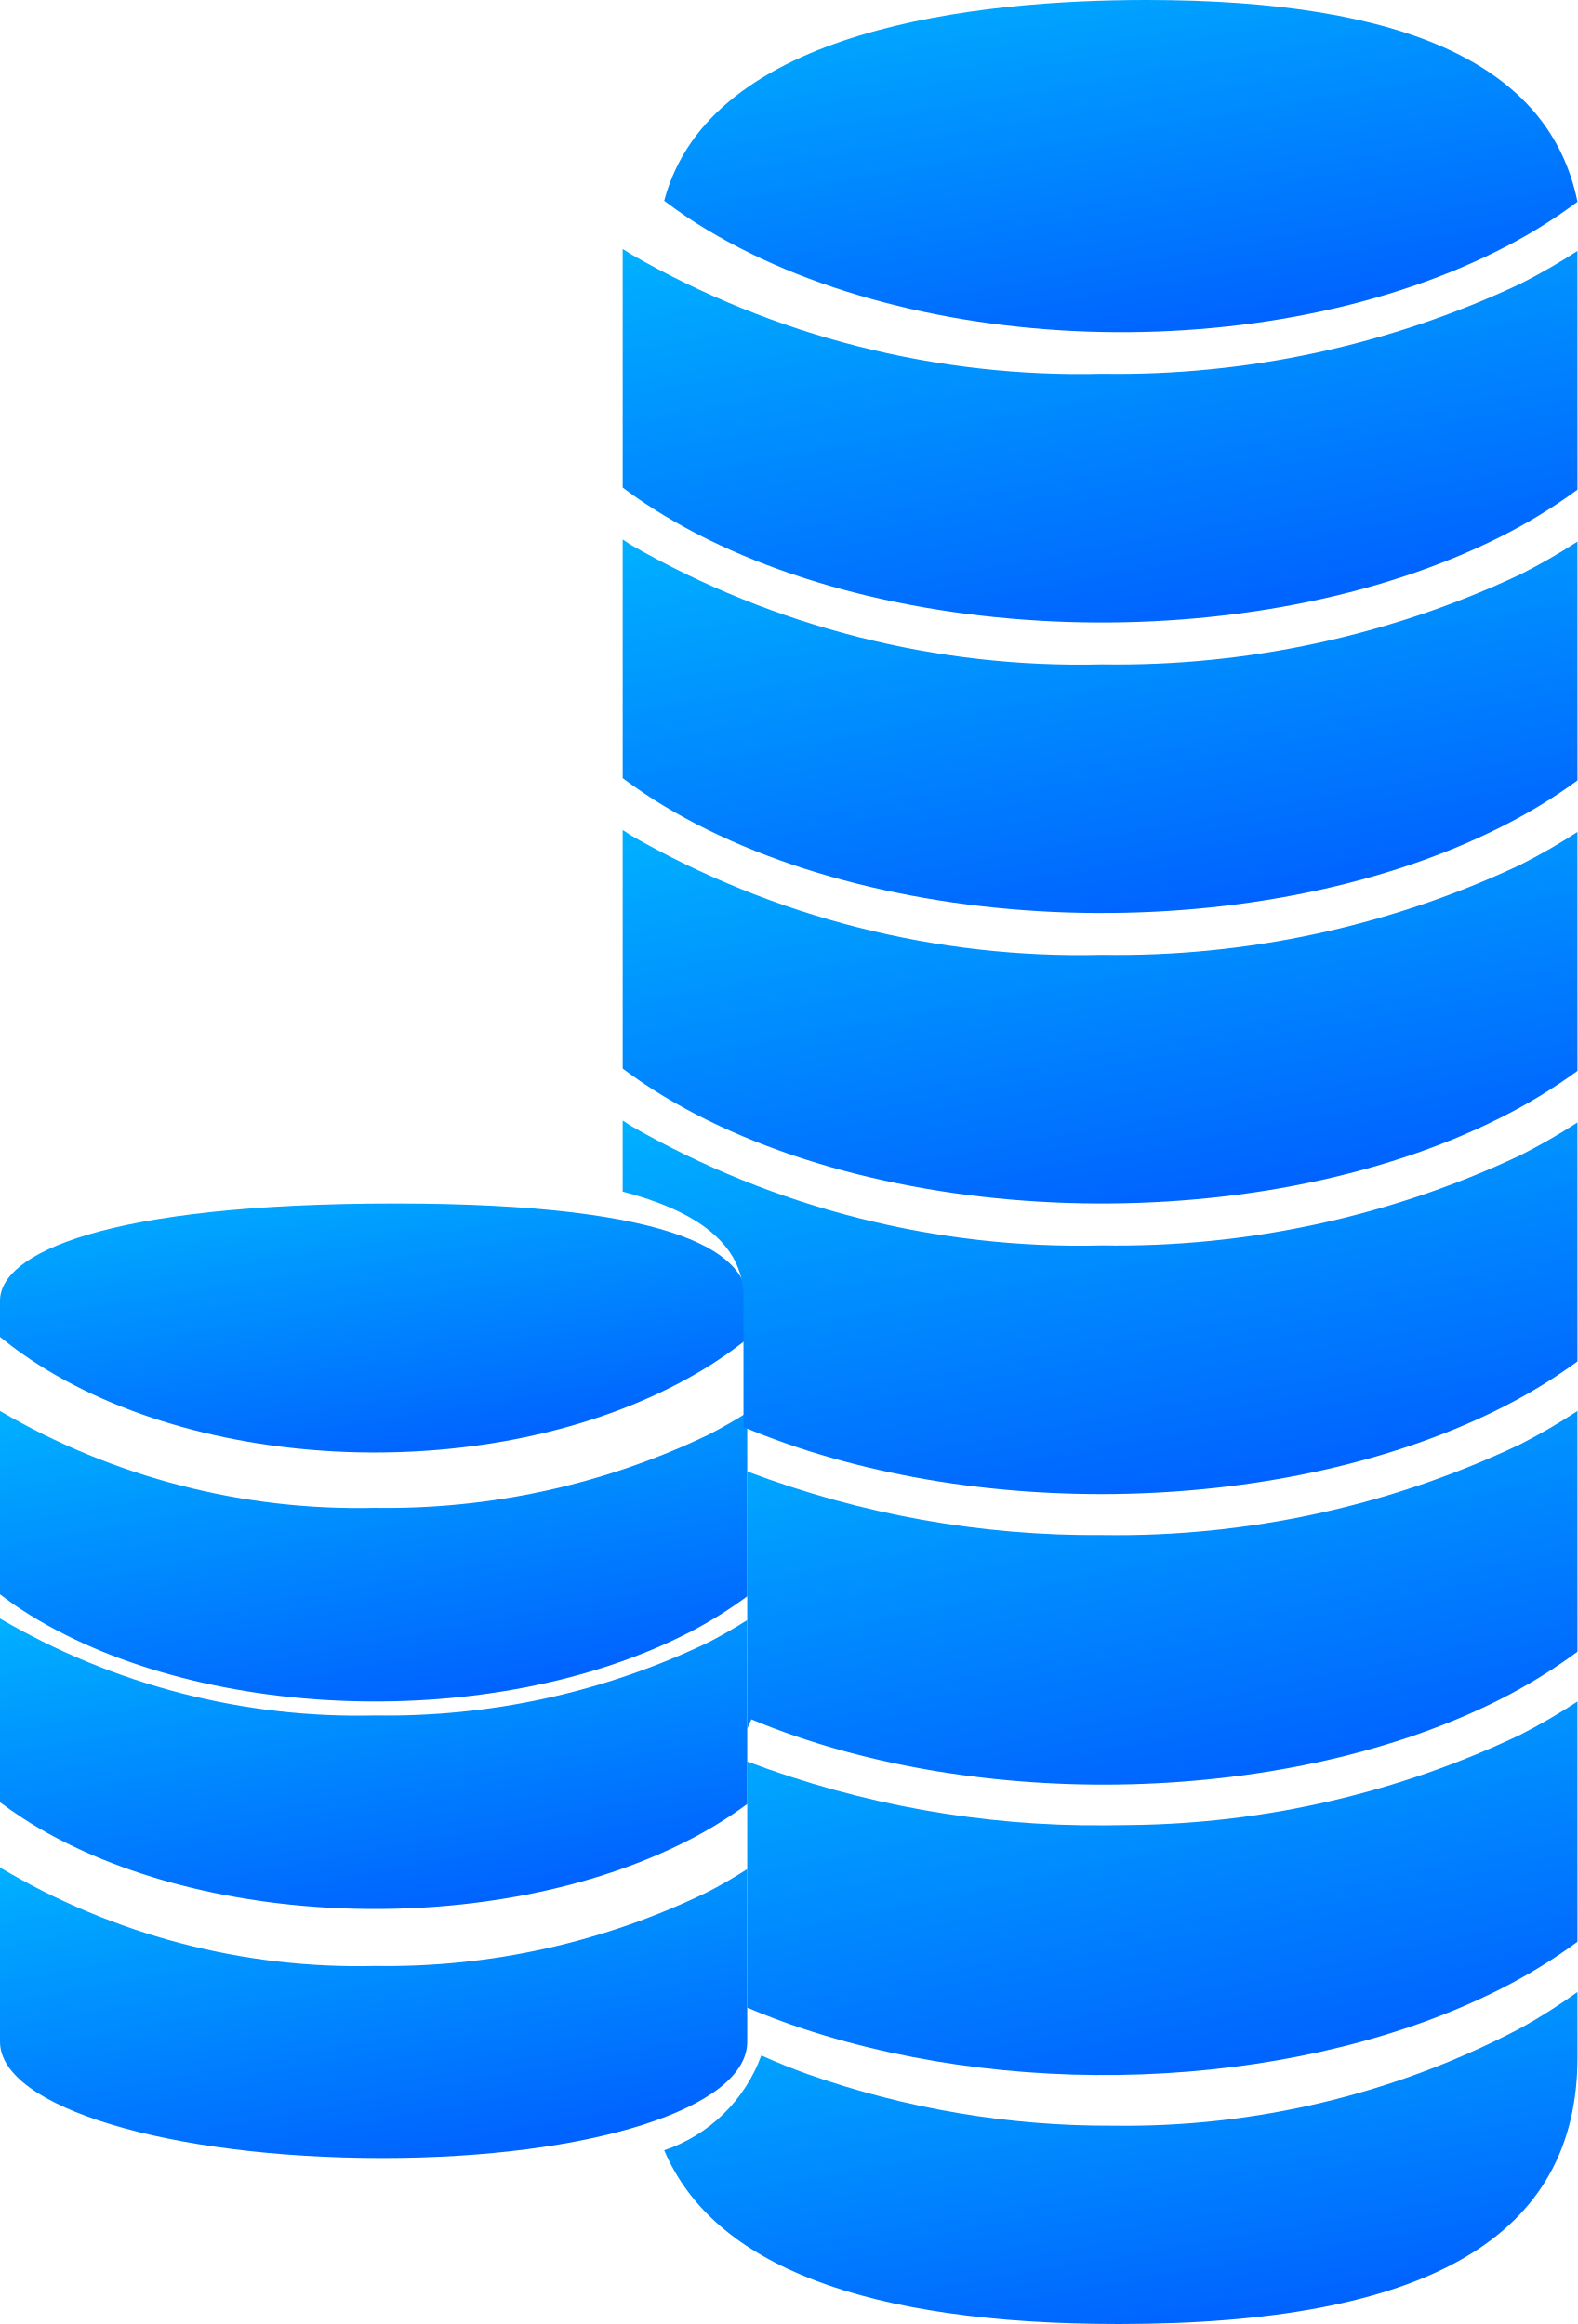
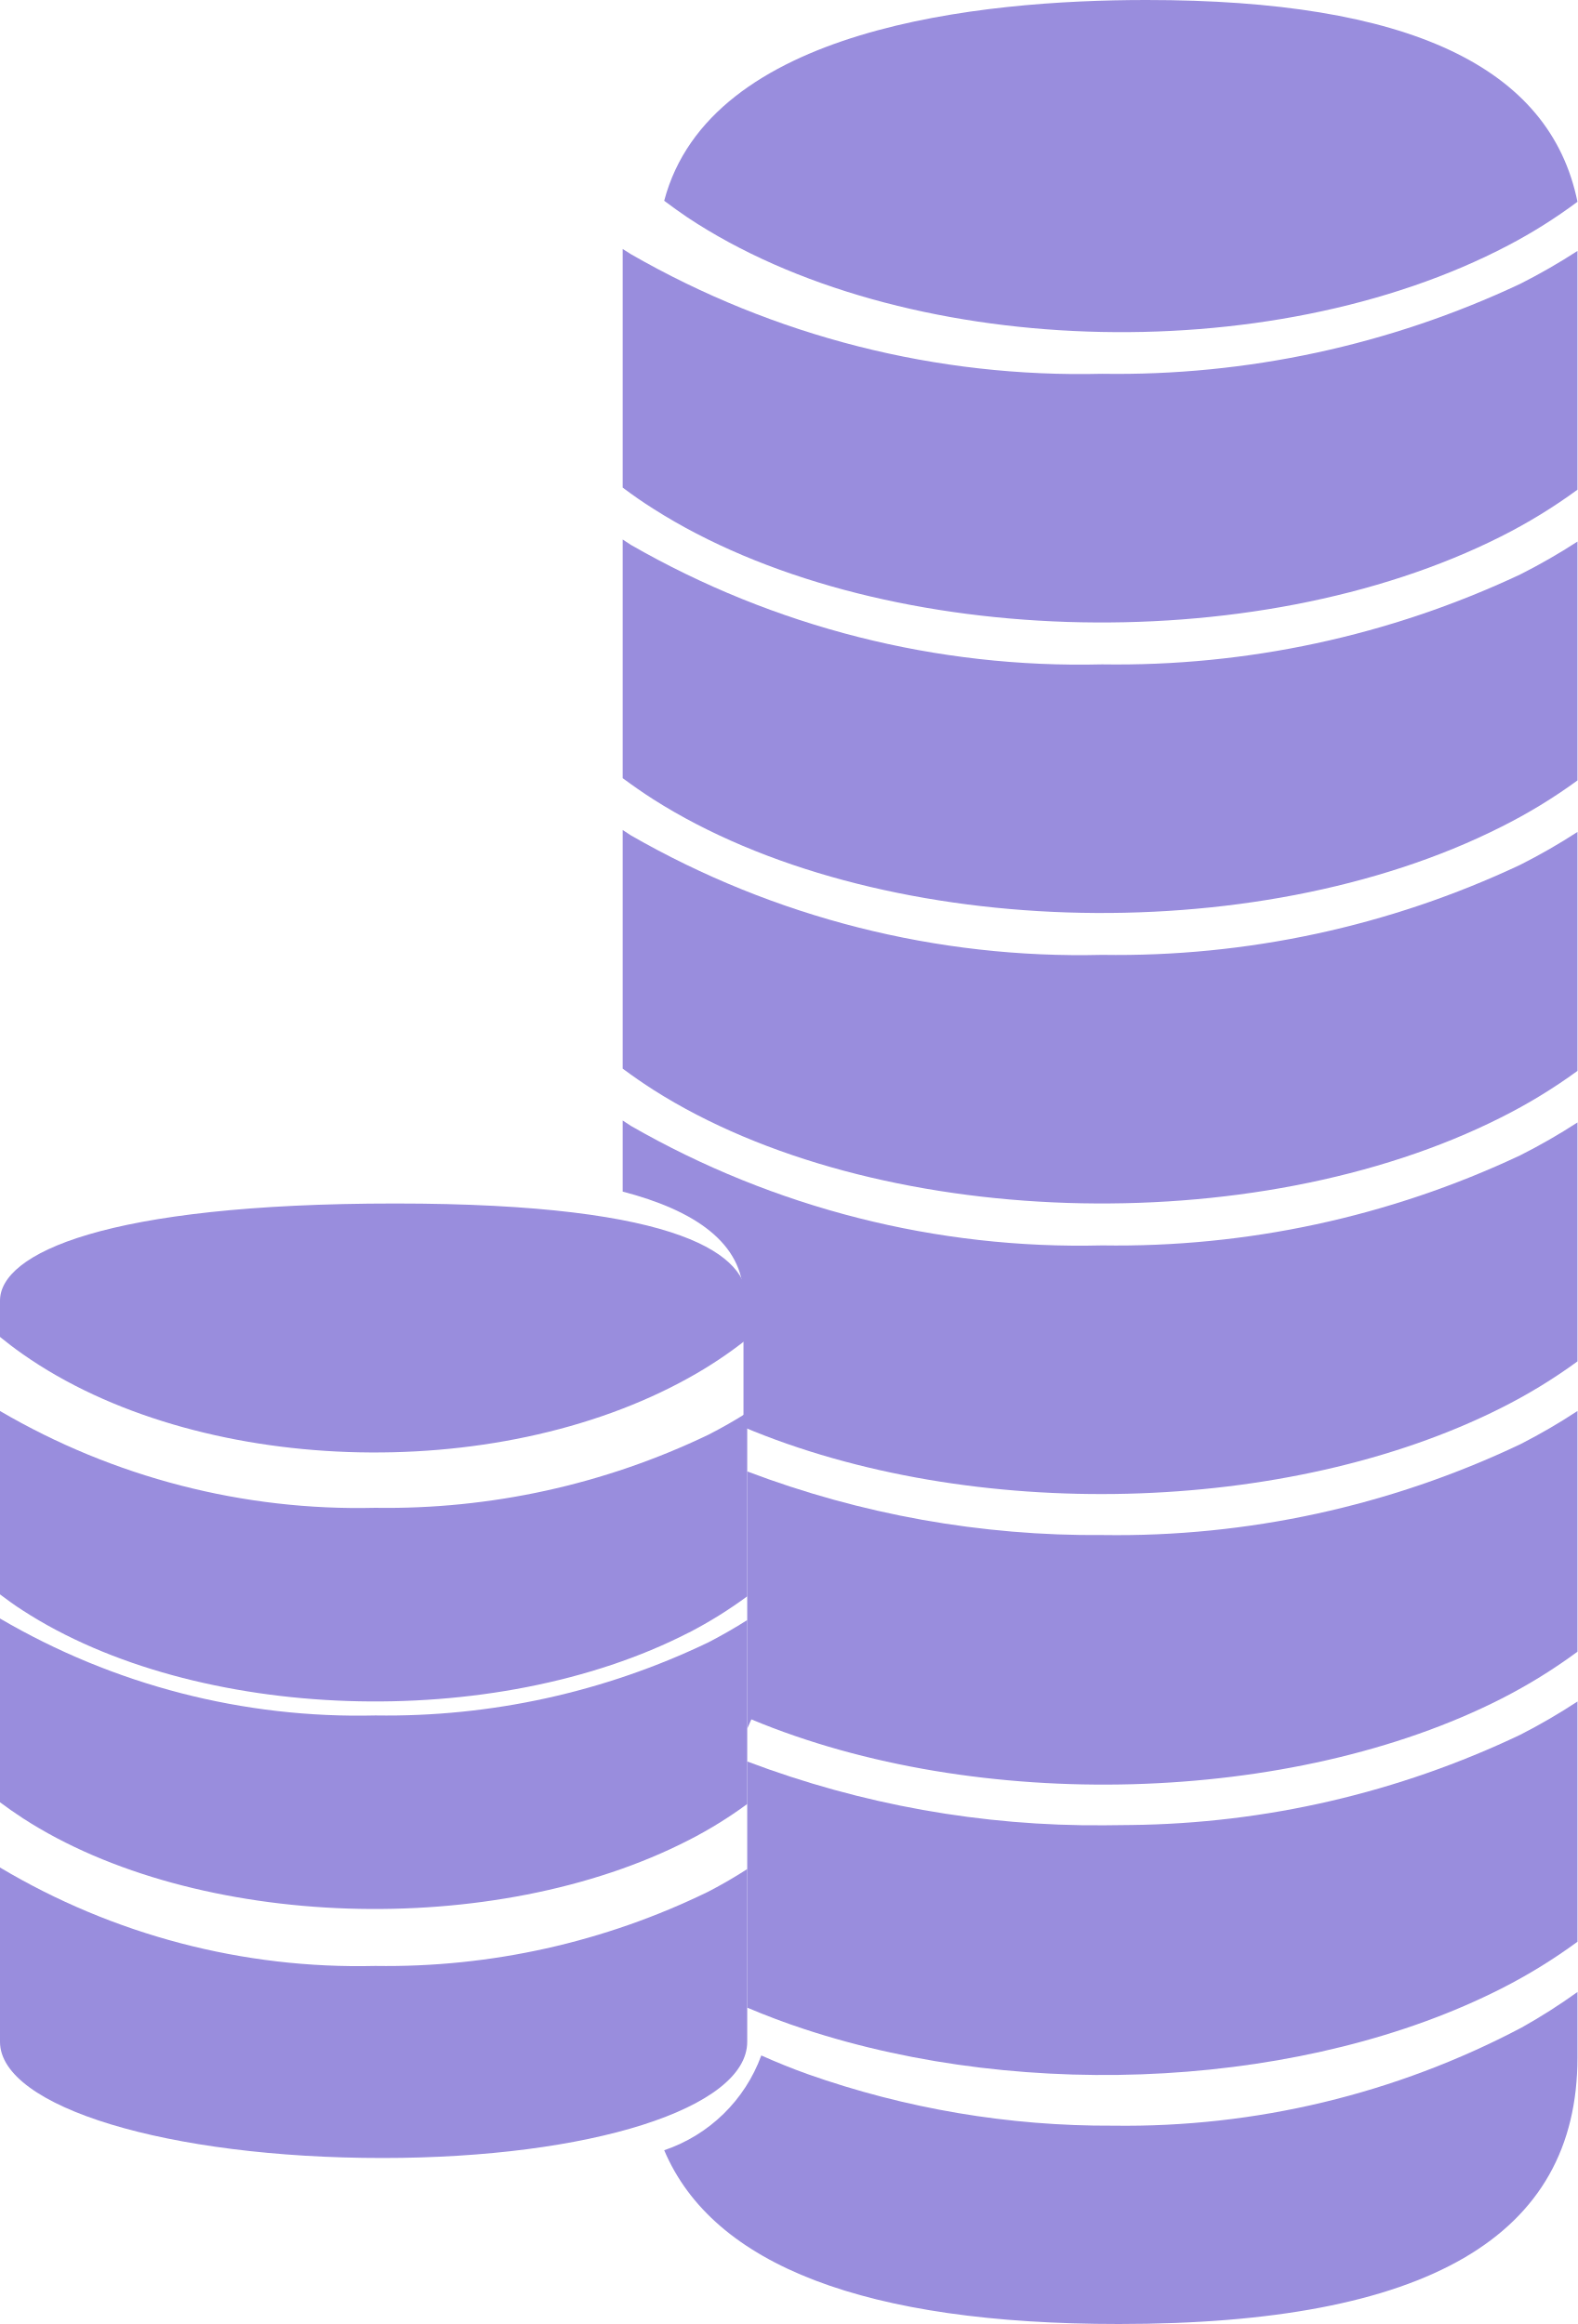
<svg xmlns="http://www.w3.org/2000/svg" id="Group_13_Copy" data-name="Group 13 Copy" width="38" height="56" viewBox="0 0 38 56">
-   <defs>
-     <linearGradient id="linear-gradient" y1="-1.126" x2="1" y2="1" gradientUnits="objectBoundingBox">
-       <stop offset="0" stop-color="#00f5ff" />
-       <stop offset="1" stop-color="#0057ff" />
-     </linearGradient>
-   </defs>
-   <path id="Fill_1" data-name="Fill 1" d="M10.813,3.221A21.757,21.757,0,0,1,3.45,1.977c-.375-.134-.748-.286-1.111-.448A3.777,3.777,0,0,1,0,3.813C1.178,6.592,4.856,8,10.95,8,18.385,8,22,5.9,22,1.576V0a14.045,14.045,0,0,1-1.346.857,20.466,20.466,0,0,1-9.841,2.364Z" transform="translate(16 48)" fill="url(#linear-gradient)" />
-   <path id="Fill_2" data-name="Fill 2" d="M9.24,2.976c-.214,0-.425.007-.638.007A23.753,23.753,0,0,1,0,1.445V7.377c.447.189.906.363,1.372.516,5.4,1.779,12.147,1.387,16.8-.979A13.122,13.122,0,0,0,20,5.789V0a14.609,14.609,0,0,1-1.375.8A22.388,22.388,0,0,1,9.24,2.976Z" transform="translate(18 41)" fill="url(#linear-gradient)" />
-   <path id="Fill_3" data-name="Fill 3" d="M8.57,2.989A23.571,23.571,0,0,1,0,1.456v6.2l.1-.225c5.438,2.271,13.038,2.061,18.07-.5A13.12,13.12,0,0,0,20,5.8V0a14.5,14.5,0,0,1-1.375.8A22.638,22.638,0,0,1,8.57,2.989Z" transform="translate(18 34)" fill="url(#linear-gradient)" />
-   <path id="Fill_4" data-name="Fill 4" d="M16.594,4.2A10.188,10.188,0,0,0,18,3.263V2.341C18,1.274,16.53,0,9.52,0S0,1.21,0,2.341v.874c.163.132.344.273.552.418C4.713,6.551,11.911,6.806,16.594,4.2Z" transform="translate(0 29)" fill="url(#linear-gradient)" />
-   <path id="Fill_5" data-name="Fill 5" d="M16.594,5.339A10.285,10.285,0,0,0,18,4.47V.038q-.446.283-.936.537A17.892,17.892,0,0,1,9.044,2.336,17.062,17.062,0,0,1,0,0V4.428c.163.122.347.252.552.386,4.159,2.694,11.358,2.932,16.041.525Z" transform="translate(0 39)" fill="url(#linear-gradient)" />
-   <path id="Fill_6" data-name="Fill 6" d="M16.594,5.34A10.51,10.51,0,0,0,18,4.466V.038q-.438.279-.936.534A17.911,17.911,0,0,1,9.038,2.333,17.075,17.075,0,0,1,0,0V4.419c.178.134.359.266.547.386,4.164,2.7,11.361,2.943,16.046.534Z" transform="translate(0 34)" fill="url(#linear-gradient)" />
-   <path id="Fill_7" data-name="Fill 7" d="M18,4.2V.038q-.438.284-.936.543A17.664,17.664,0,0,1,9.038,2.372,16.856,16.856,0,0,1,0,0V4.2C0,5.772,4.048,7,9.214,7,14.222,7,18,5.8,18,4.2Z" transform="translate(0 45)" fill="url(#linear-gradient)" />
-   <path id="Fill_8" data-name="Fill 8" d="M11.617,0C7.6,0,1.1.663,0,4.838q.272.205.559.4c5.129,3.406,14,3.709,19.781.67A12.46,12.46,0,0,0,22,4.862C21.336,1.6,17.922,0,11.617,0Z" transform="translate(16)" fill="url(#linear-gradient)" />
-   <path id="Fill_9" data-name="Fill 9" d="M11.548,3.007A21.688,21.688,0,0,1,.2.126C.133.083.069.043,0,0,0,.069,0,.138,0,.209v5.54c.237.178.486.352.742.513C6.037,9.635,15.2,9.932,21.16,6.926A13,13,0,0,0,23,5.8V.209c0-.055,0-.107,0-.162a14.82,14.82,0,0,1-1.376.791A22.817,22.817,0,0,1,11.548,3.007Z" transform="translate(15 6)" fill="url(#linear-gradient)" />
-   <path id="Fill_10" data-name="Fill 10" d="M11.55,3.009A21.71,21.71,0,0,1,.2.131C.133.088.067.045,0,0V5.75c.244.181.493.354.742.513,5.3,3.37,14.458,3.67,20.418.663A13,13,0,0,0,23,5.805V.047a14.609,14.609,0,0,1-1.381.793A22.8,22.8,0,0,1,11.551,3.009Z" transform="translate(15 20)" fill="url(#linear-gradient)" />
-   <path id="Fill_11" data-name="Fill 11" d="M11.548,3.009A21.7,21.7,0,0,1,.2.131C.133.088.067.045,0,0V5.751c.244.18.493.354.742.513,5.3,3.37,14.458,3.669,20.418.662A12.864,12.864,0,0,0,23,5.806V.05a14.61,14.61,0,0,1-1.381.793A22.834,22.834,0,0,1,11.548,3.009Z" transform="translate(15 13)" fill="url(#linear-gradient)" />
-   <path id="Fill_12" data-name="Fill 12" d="M11.55,3.01A21.71,21.71,0,0,1,.2.131C.133.088.067.045,0,0V1.713c1.7.444,2.91,1.219,2.91,2.549V7.387C8.394,9.7,16.026,9.511,21.16,6.927A13,13,0,0,0,23,5.805V.047a14.609,14.609,0,0,1-1.381.793A22.8,22.8,0,0,1,11.551,3.01Z" transform="translate(15 27)" fill="url(#linear-gradient)" />
+   <path id="Fill_1" data-name="Fill 1" d="M10.813,3.221A21.757,21.757,0,0,1,3.45,1.977c-.375-.134-.748-.286-1.111-.448A3.777,3.777,0,0,1,0,3.813C1.178,6.592,4.856,8,10.95,8,18.385,8,22,5.9,22,1.576V0a14.045,14.045,0,0,1-1.346.857,20.466,20.466,0,0,1-9.841,2.364Z" transform="translate(16 48)" fill="#998ddd" />
+   <path id="Fill_2" data-name="Fill 2" d="M9.24,2.976c-.214,0-.425.007-.638.007A23.753,23.753,0,0,1,0,1.445V7.377c.447.189.906.363,1.372.516,5.4,1.779,12.147,1.387,16.8-.979A13.122,13.122,0,0,0,20,5.789V0a14.609,14.609,0,0,1-1.375.8A22.388,22.388,0,0,1,9.24,2.976Z" transform="translate(18 41)" fill="#998ddd" />
+   <path id="Fill_3" data-name="Fill 3" d="M8.57,2.989A23.571,23.571,0,0,1,0,1.456v6.2l.1-.225c5.438,2.271,13.038,2.061,18.07-.5A13.12,13.12,0,0,0,20,5.8V0a14.5,14.5,0,0,1-1.375.8A22.638,22.638,0,0,1,8.57,2.989Z" transform="translate(18 34)" fill="#998ddd" />
+   <path id="Fill_4" data-name="Fill 4" d="M16.594,4.2A10.188,10.188,0,0,0,18,3.263V2.341C18,1.274,16.53,0,9.52,0S0,1.21,0,2.341v.874c.163.132.344.273.552.418C4.713,6.551,11.911,6.806,16.594,4.2Z" transform="translate(0 29)" fill="#998ddd" />
+   <path id="Fill_5" data-name="Fill 5" d="M16.594,5.339A10.285,10.285,0,0,0,18,4.47V.038q-.446.283-.936.537A17.892,17.892,0,0,1,9.044,2.336,17.062,17.062,0,0,1,0,0V4.428c.163.122.347.252.552.386,4.159,2.694,11.358,2.932,16.041.525Z" transform="translate(0 39)" fill="#998ddd" />
+   <path id="Fill_6" data-name="Fill 6" d="M16.594,5.34A10.51,10.51,0,0,0,18,4.466V.038q-.438.279-.936.534A17.911,17.911,0,0,1,9.038,2.333,17.075,17.075,0,0,1,0,0V4.419c.178.134.359.266.547.386,4.164,2.7,11.361,2.943,16.046.534Z" transform="translate(0 34)" fill="#998ddd" />
+   <path id="Fill_7" data-name="Fill 7" d="M18,4.2V.038q-.438.284-.936.543A17.664,17.664,0,0,1,9.038,2.372,16.856,16.856,0,0,1,0,0V4.2C0,5.772,4.048,7,9.214,7,14.222,7,18,5.8,18,4.2Z" transform="translate(0 45)" fill="#998ddd" />
+   <path id="Fill_8" data-name="Fill 8" d="M11.617,0C7.6,0,1.1.663,0,4.838q.272.205.559.4c5.129,3.406,14,3.709,19.781.67A12.46,12.46,0,0,0,22,4.862C21.336,1.6,17.922,0,11.617,0Z" transform="translate(16)" fill="#998ddd" />
+   <path id="Fill_9" data-name="Fill 9" d="M11.548,3.007A21.688,21.688,0,0,1,.2.126C.133.083.069.043,0,0,0,.069,0,.138,0,.209v5.54c.237.178.486.352.742.513C6.037,9.635,15.2,9.932,21.16,6.926A13,13,0,0,0,23,5.8V.209c0-.055,0-.107,0-.162a14.82,14.82,0,0,1-1.376.791A22.817,22.817,0,0,1,11.548,3.007Z" transform="translate(15 6)" fill="#998ddd" />
+   <path id="Fill_10" data-name="Fill 10" d="M11.55,3.009A21.71,21.71,0,0,1,.2.131C.133.088.067.045,0,0V5.75c.244.181.493.354.742.513,5.3,3.37,14.458,3.67,20.418.663A13,13,0,0,0,23,5.805V.047a14.609,14.609,0,0,1-1.381.793A22.8,22.8,0,0,1,11.551,3.009Z" transform="translate(15 20)" fill="#998ddd" />
+   <path id="Fill_11" data-name="Fill 11" d="M11.548,3.009A21.7,21.7,0,0,1,.2.131C.133.088.067.045,0,0V5.751c.244.18.493.354.742.513,5.3,3.37,14.458,3.669,20.418.662A12.864,12.864,0,0,0,23,5.806V.05a14.61,14.61,0,0,1-1.381.793A22.834,22.834,0,0,1,11.548,3.009Z" transform="translate(15 13)" fill="#998ddd" />
+   <path id="Fill_12" data-name="Fill 12" d="M11.55,3.01A21.71,21.71,0,0,1,.2.131C.133.088.067.045,0,0V1.713c1.7.444,2.91,1.219,2.91,2.549V7.387C8.394,9.7,16.026,9.511,21.16,6.927A13,13,0,0,0,23,5.805V.047a14.609,14.609,0,0,1-1.381.793A22.8,22.8,0,0,1,11.551,3.01Z" transform="translate(15 27)" fill="#998ddd" />
</svg>
